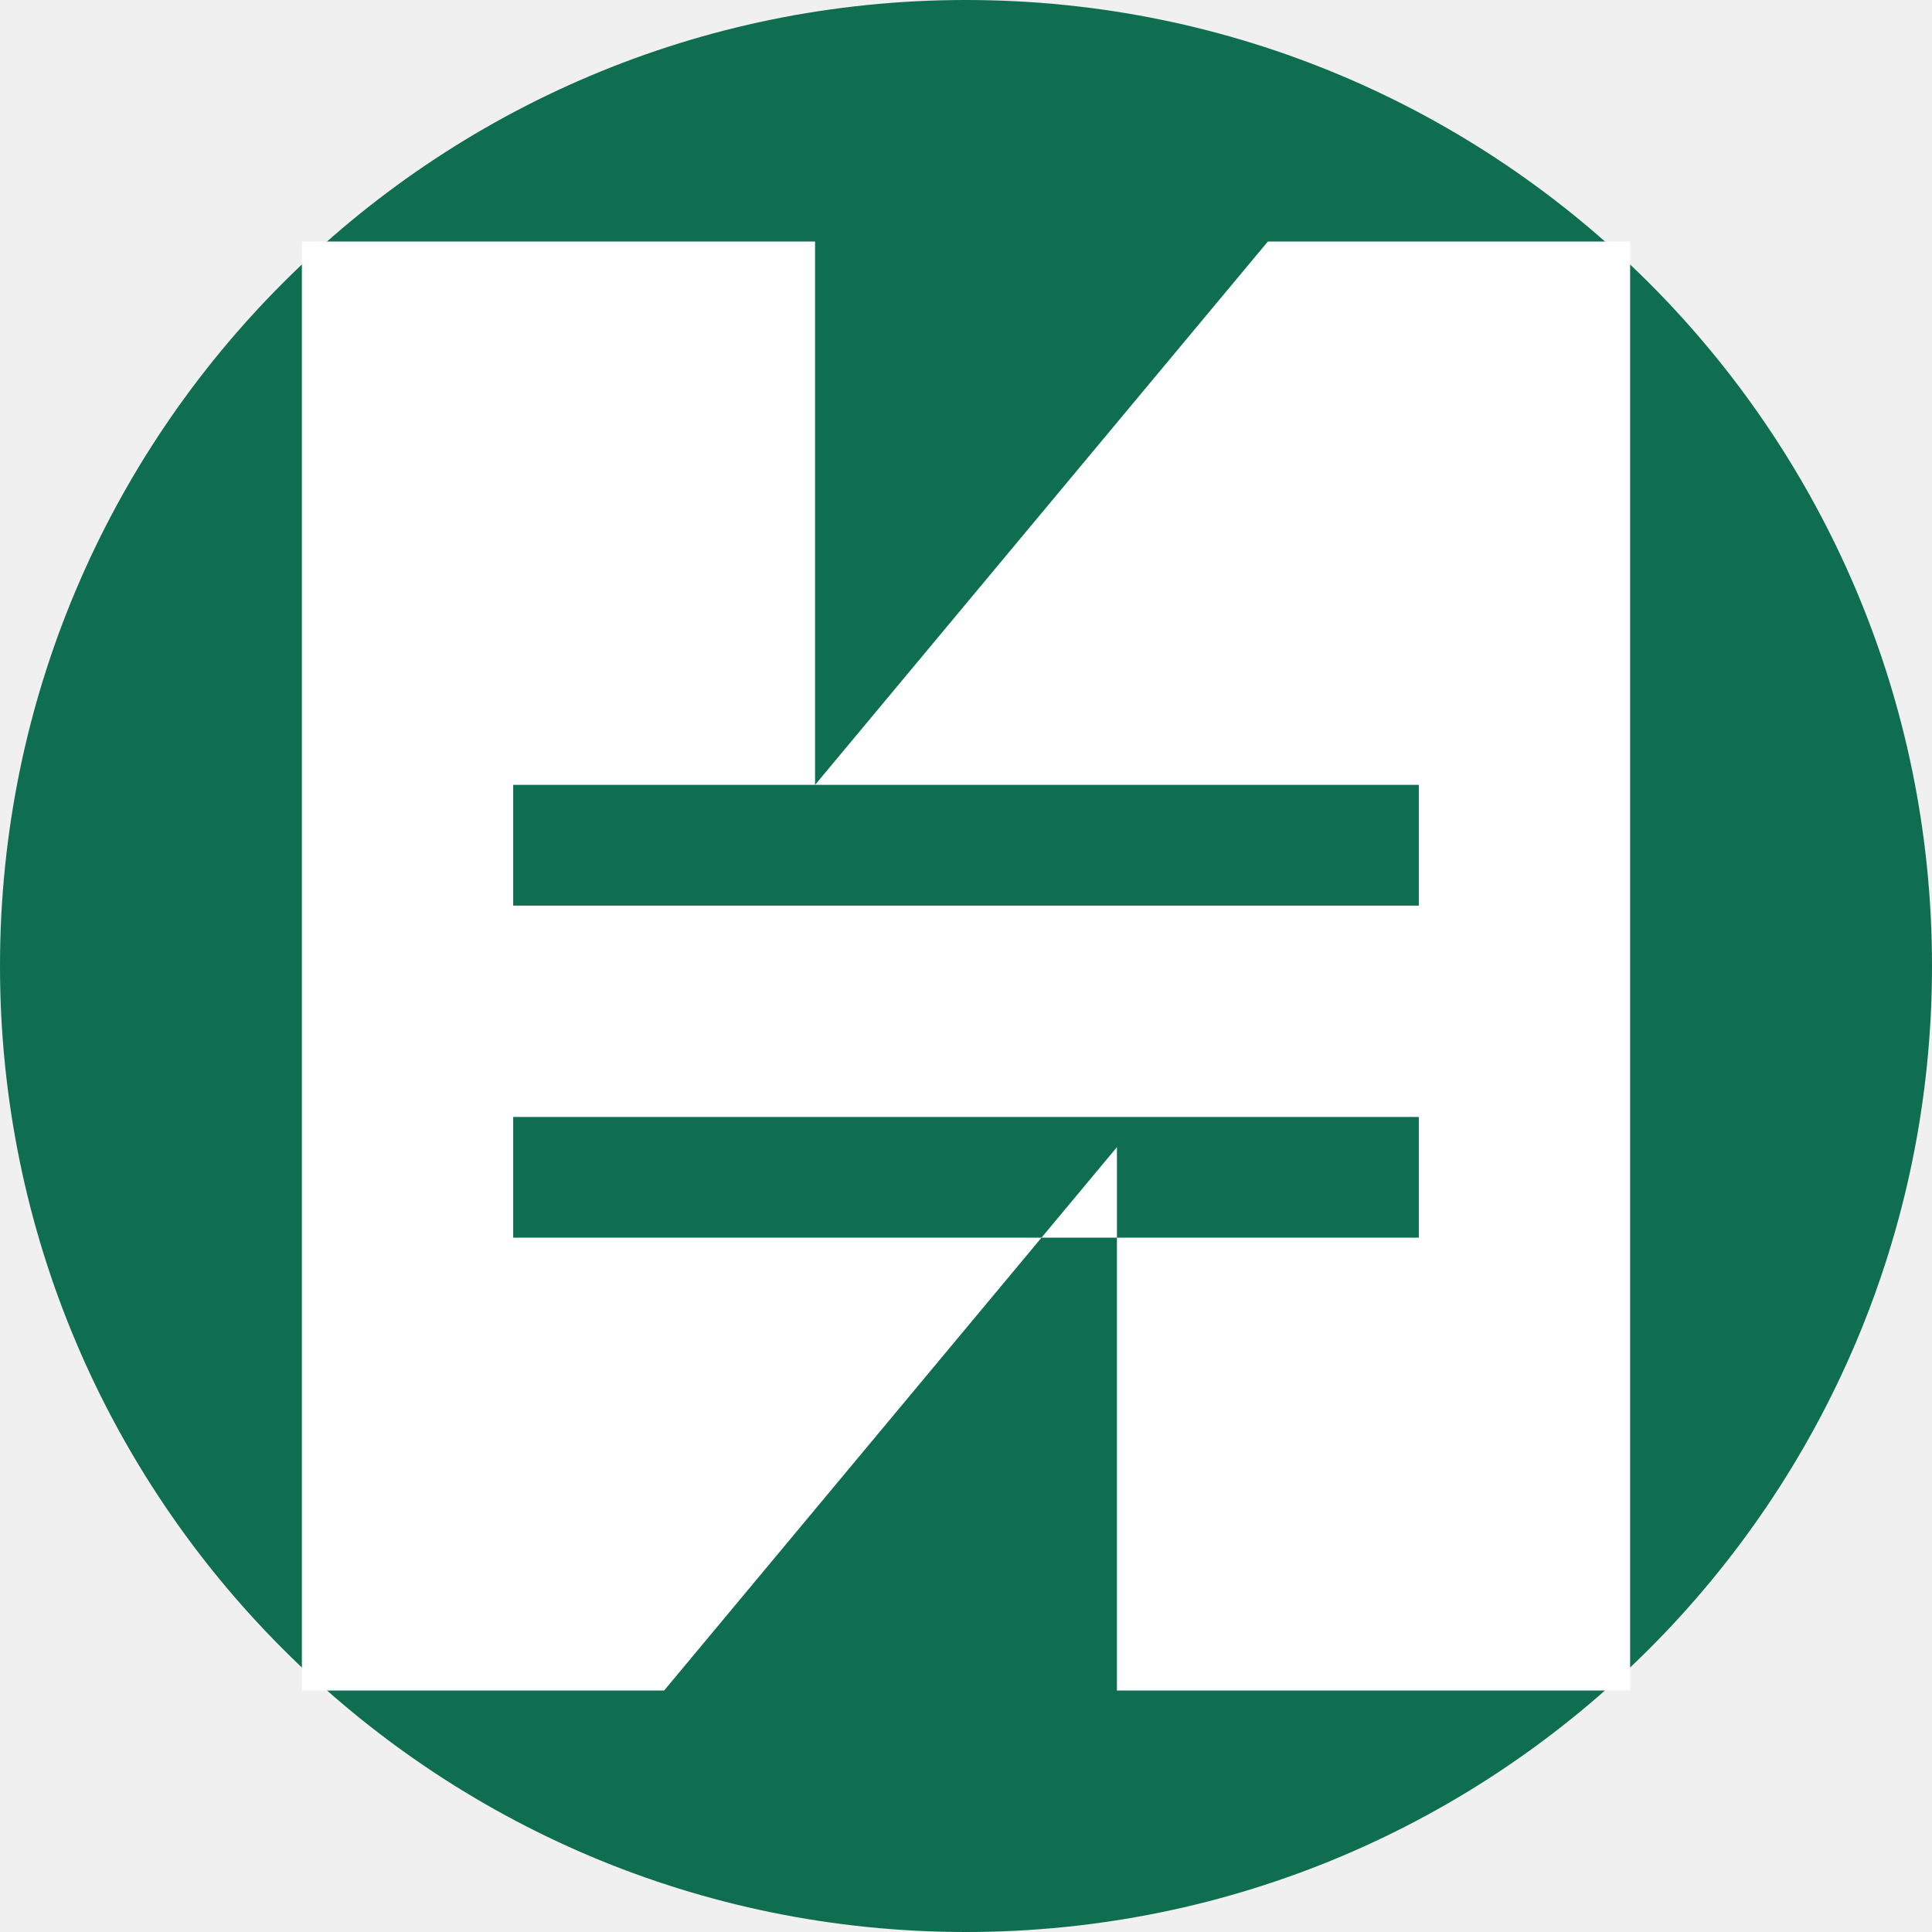
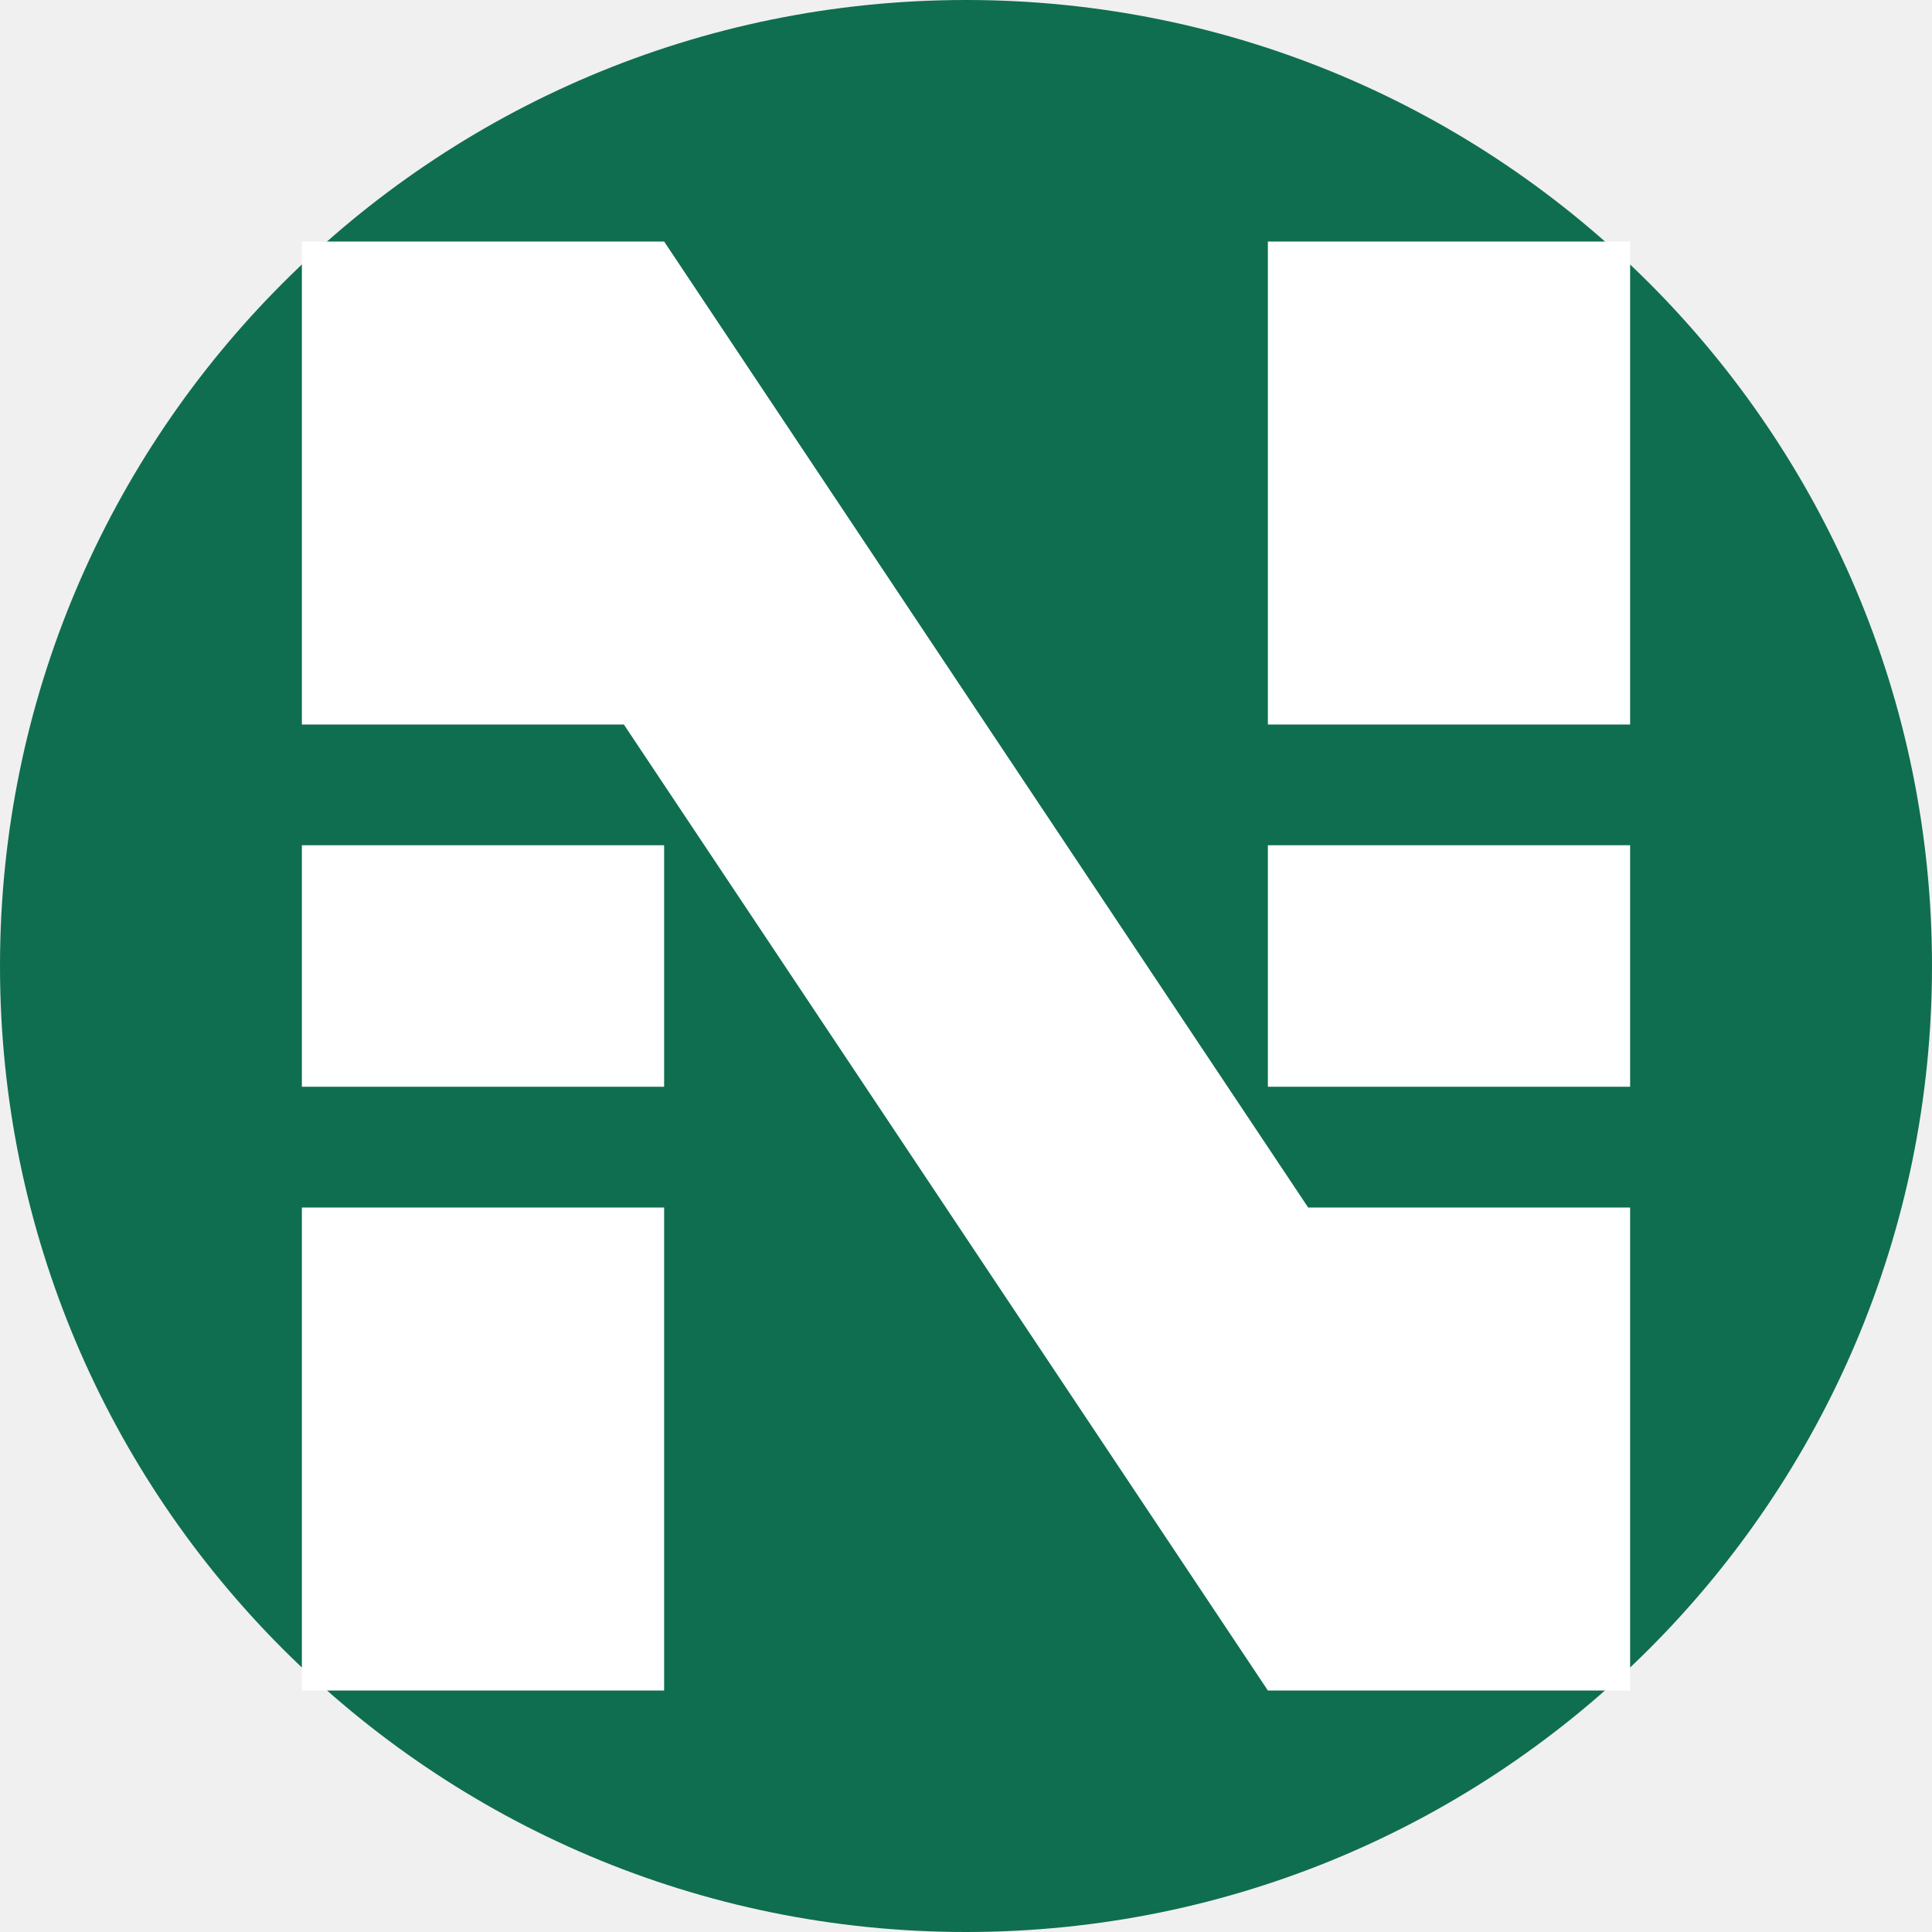
<svg xmlns="http://www.w3.org/2000/svg" viewBox="0 0 32 32" fill="none" aria-hidden="true">
  <circle cx="16" cy="16" r="16" fill="#0F6E4F" />
-   <path fill="#FFFFFF" fill-rule="evenodd" d="M5 4h8.5v9L21 4h6v24h-8.5v-9L11 28H5V4zm3.5 9h15v2h-15v-2zm0 5.5h15v2h-15v-2z" />
+   <path fill="#FFFFFF" fill-rule="evenodd" d="M5 4H11L21.667 20H27V28H21L10.333 12H5ZM21 4H27V12H21ZM5 14H11V18H5ZM21 14H27V18H21ZM5 20H11V28H5Z" />
</svg>
